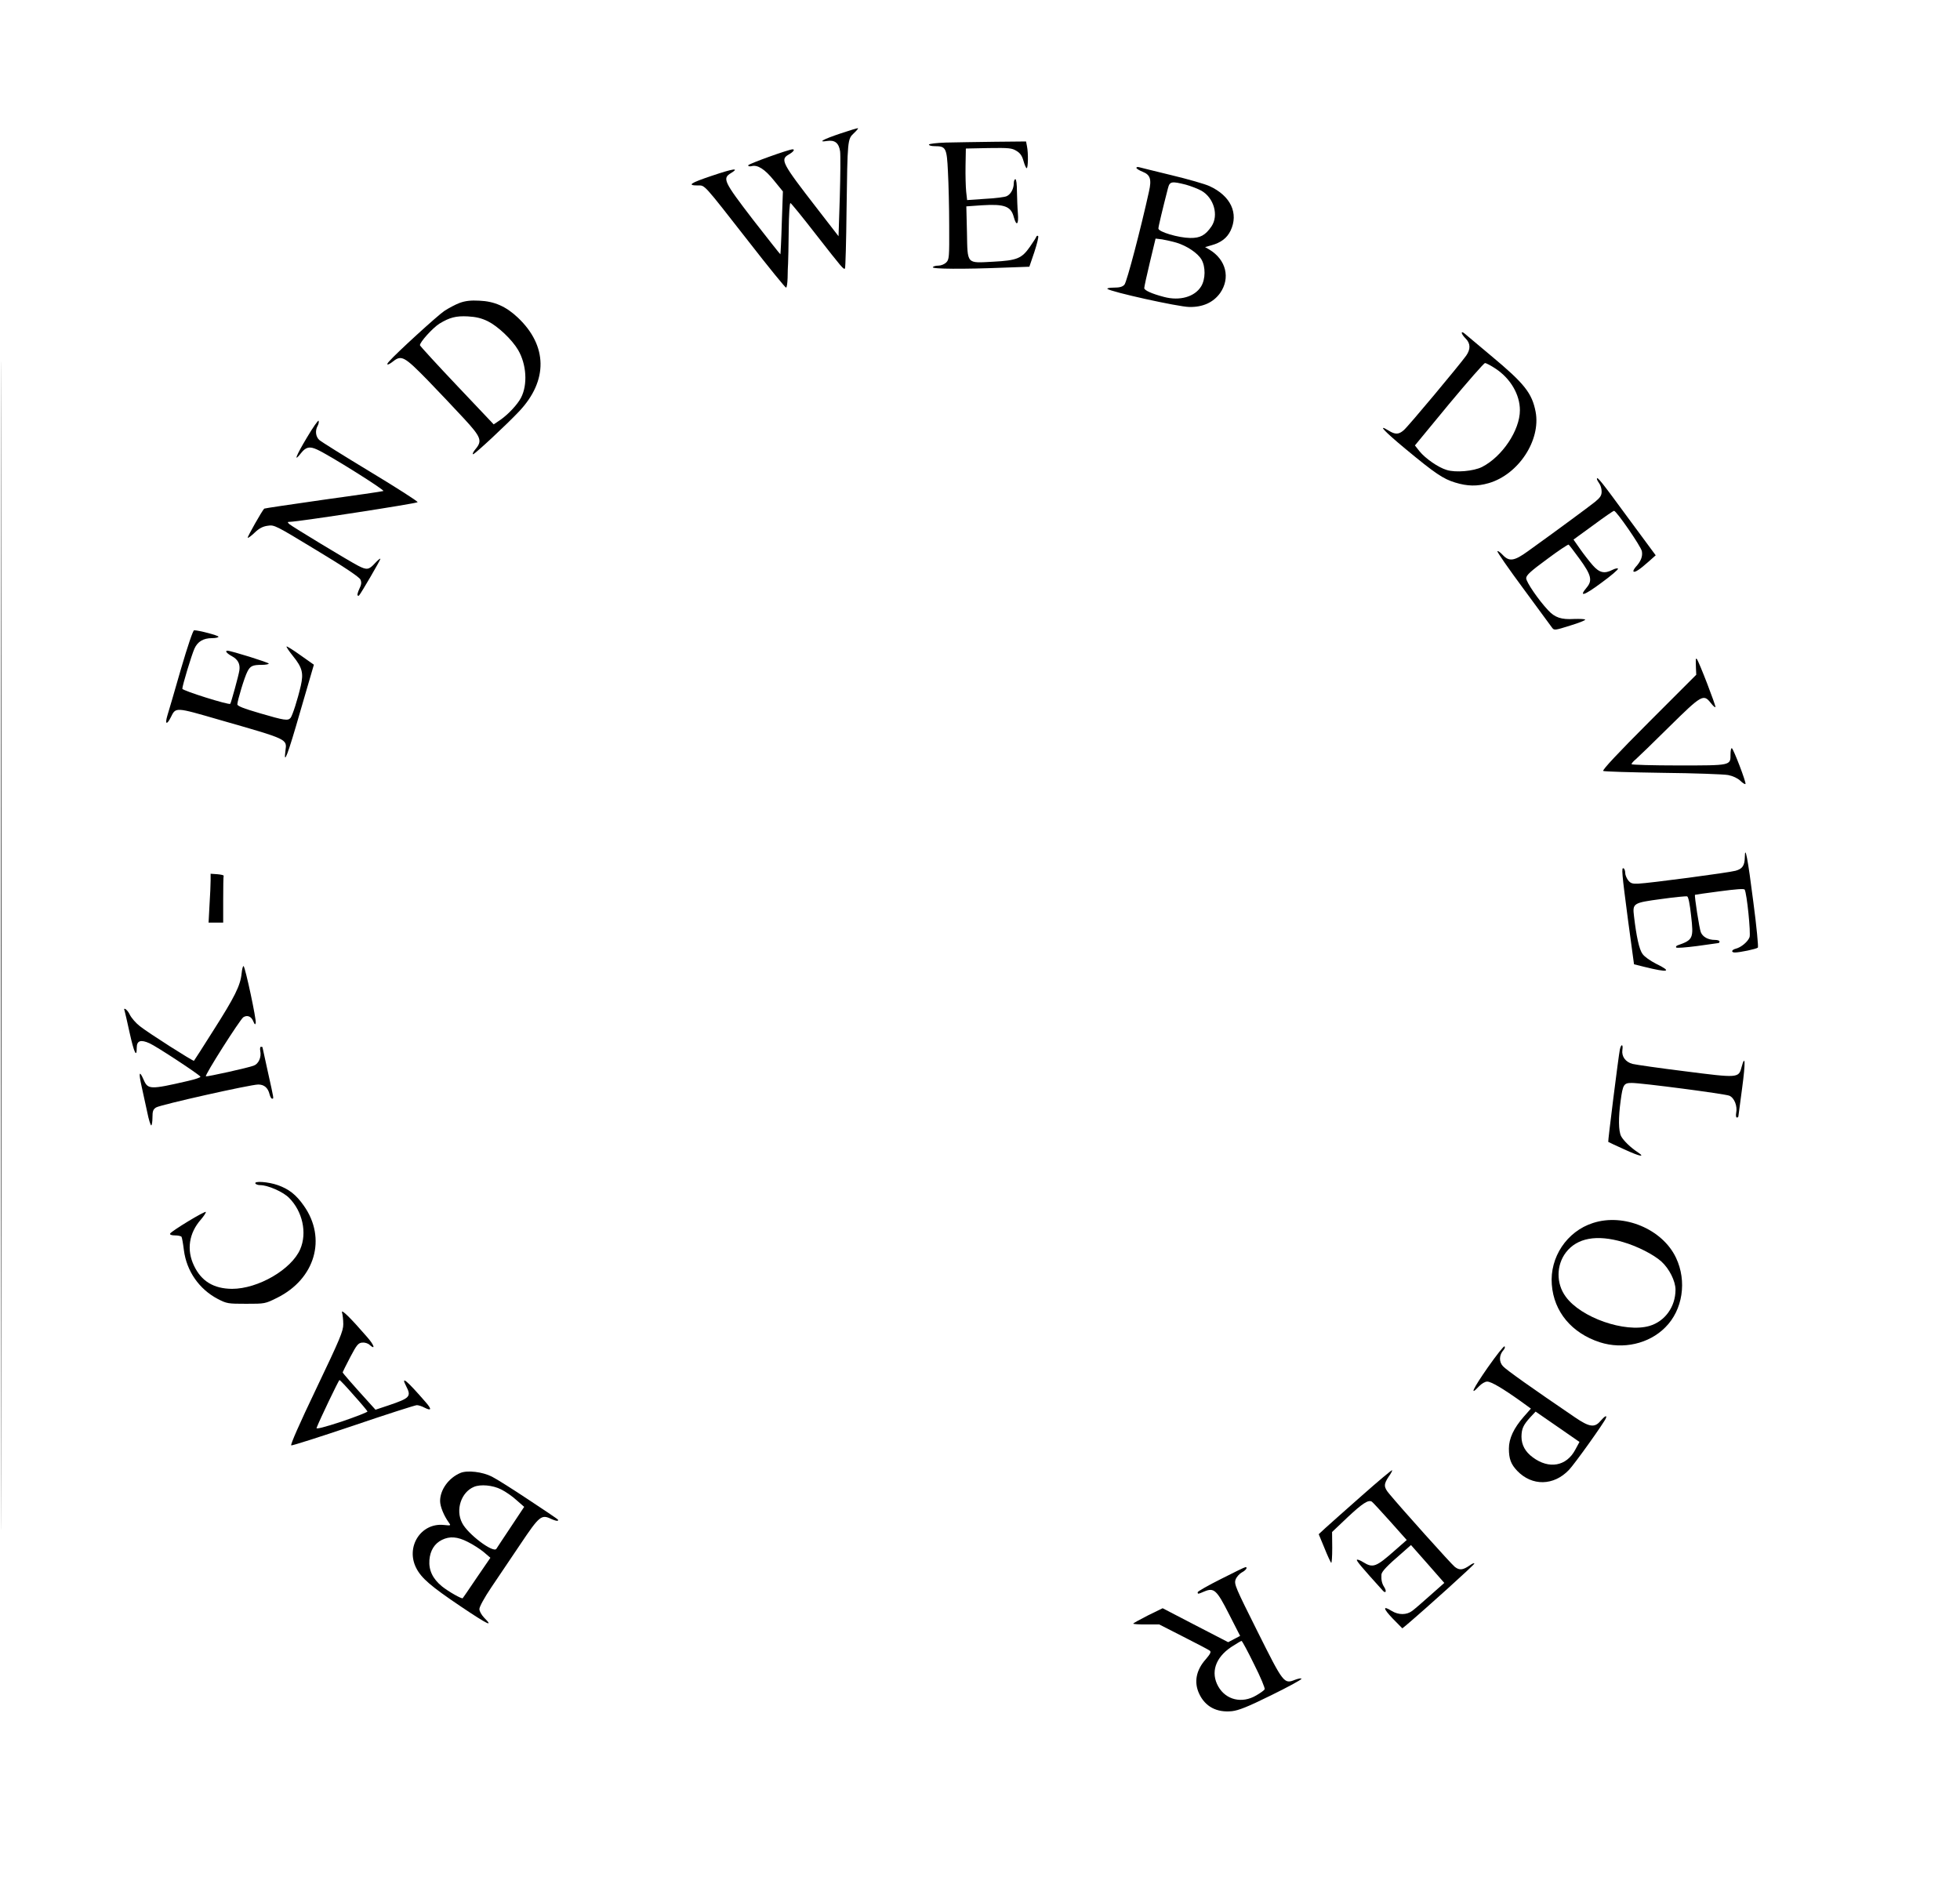
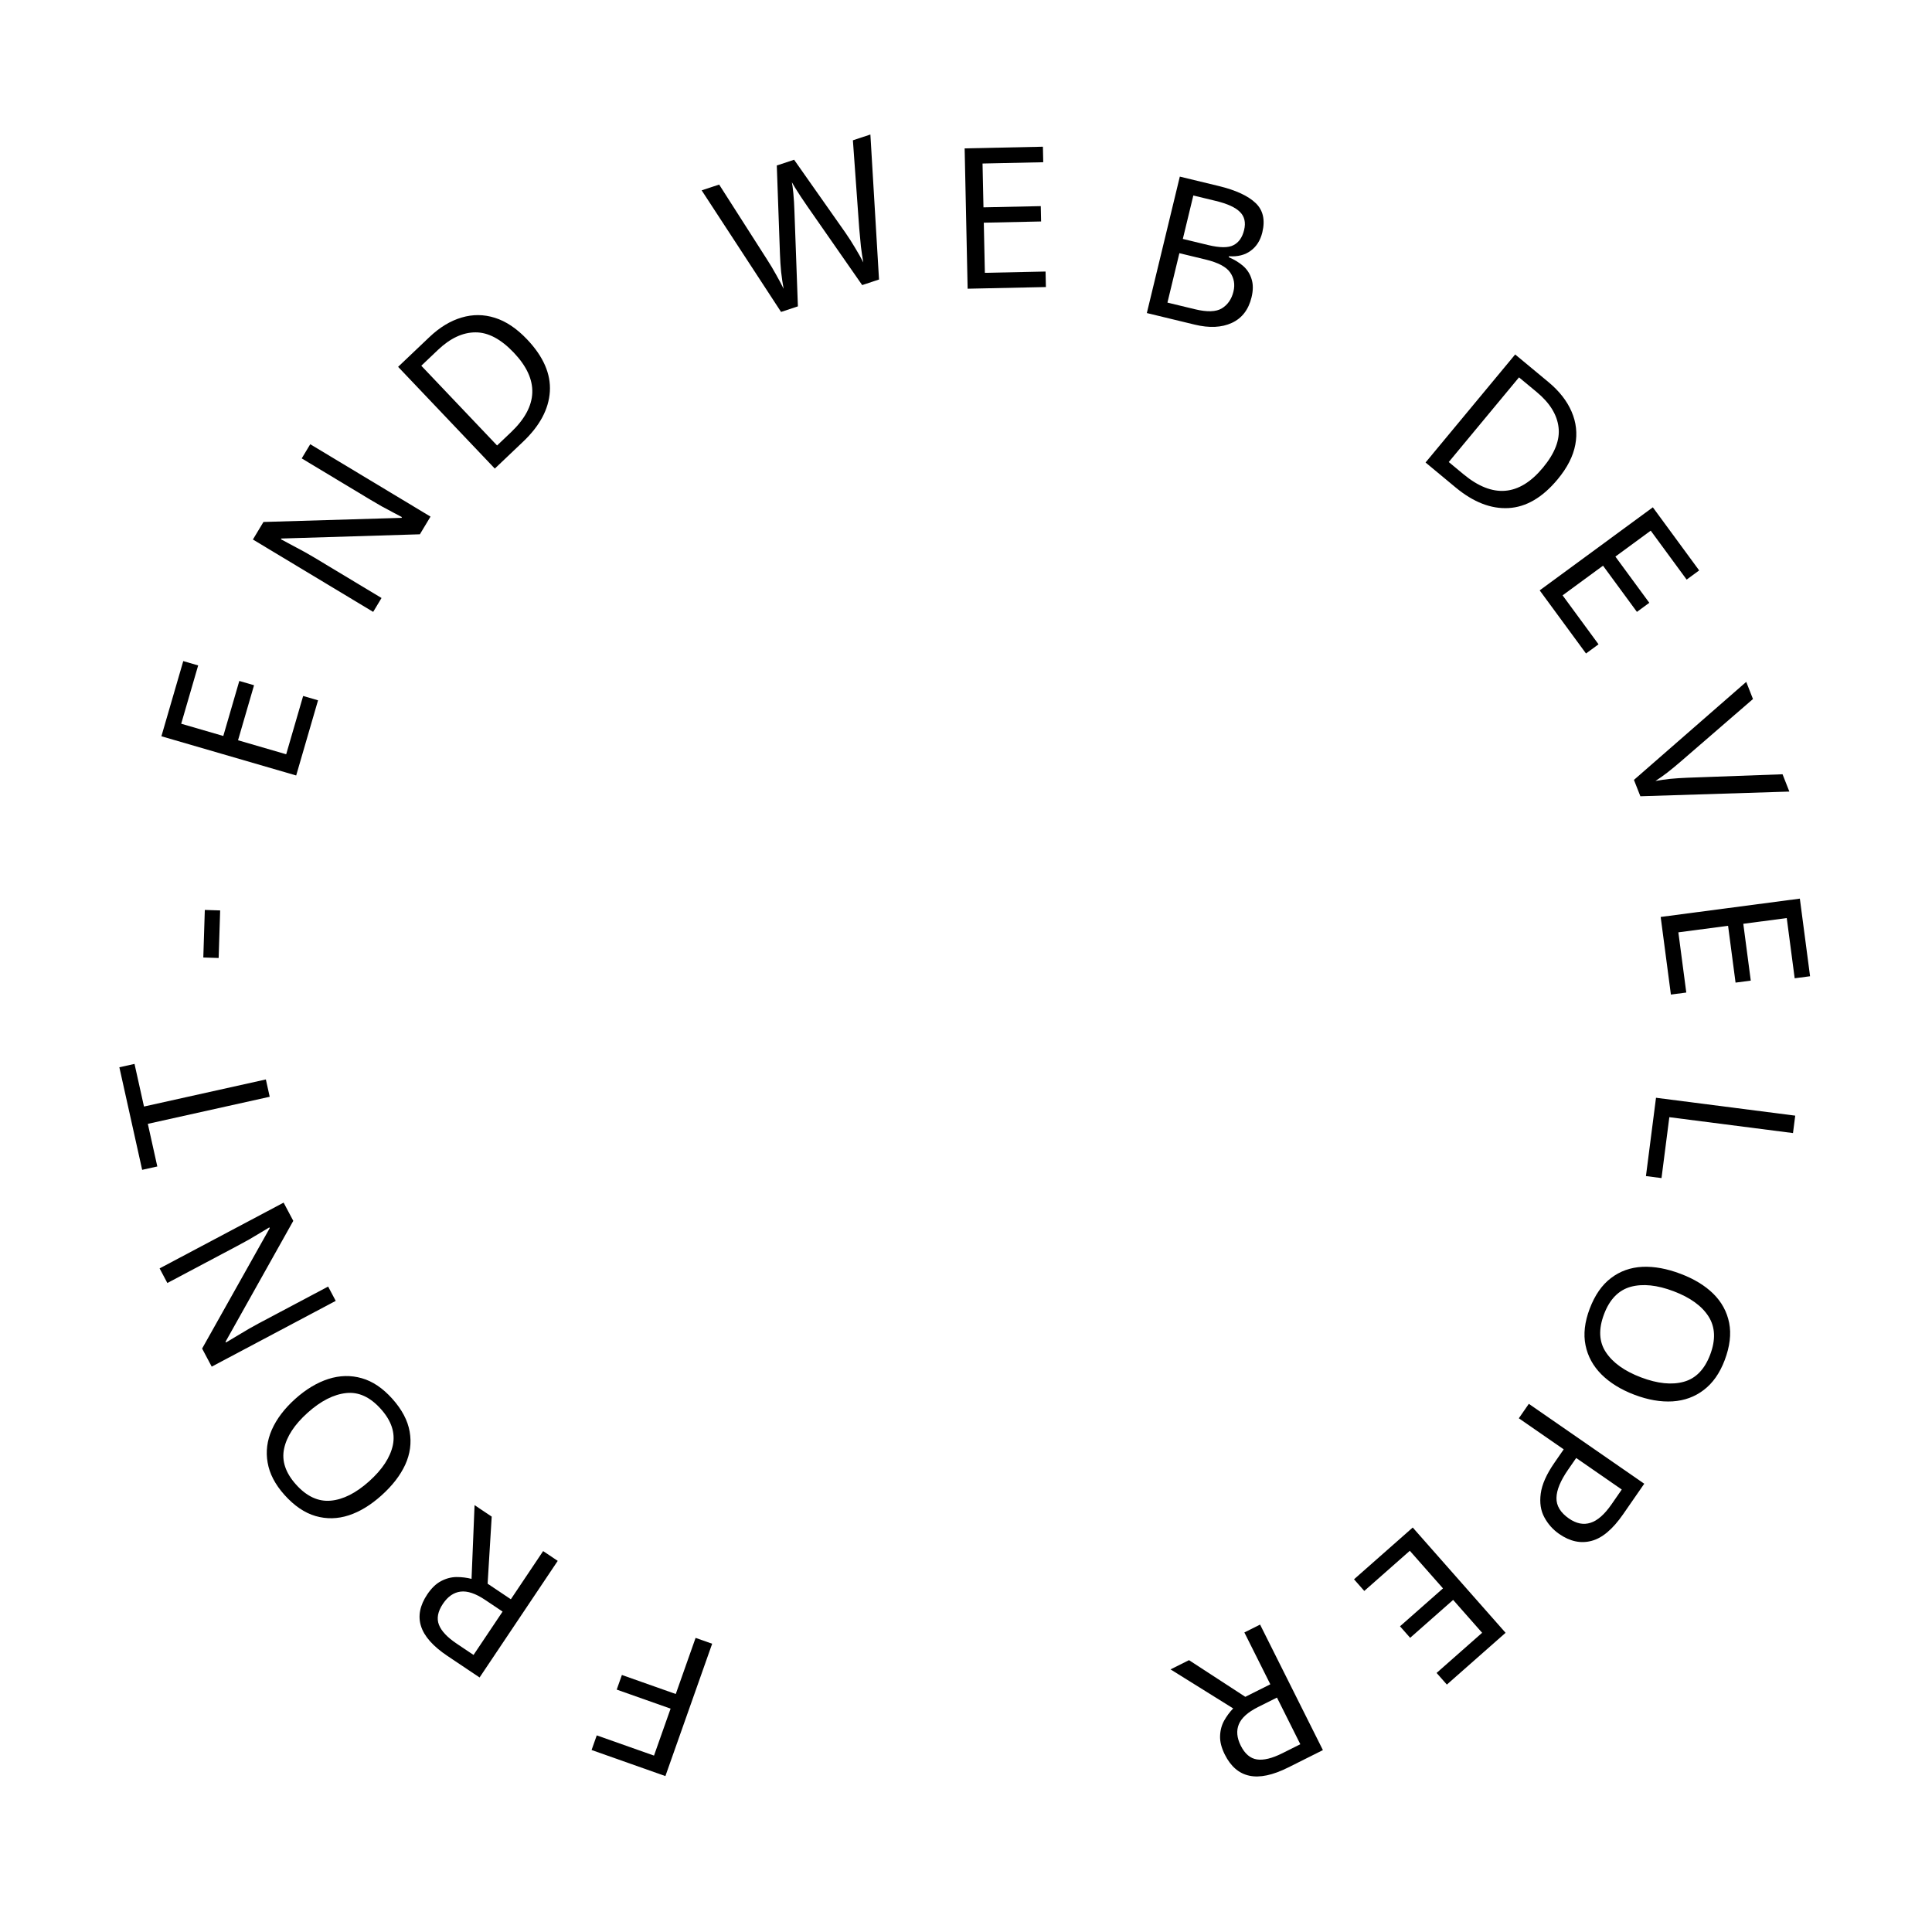
- <svg xmlns="http://www.w3.org/2000/svg" version="1.0" width="1247pt" height="1203pt" viewBox="0 0 1247 1203" preserveAspectRatio="xMidYMid meet">
-   <g transform="translate(0,1203) scale(0.1,-0.1)" fill="#000000" stroke="none">
-     <path d="M5 6015 c0 -3311 1 -4667 2 -3013 2 1653 2 4362 0 6020 -1 1657 -2 304 -2 -3007z" />
-     <path d="M5348 11181 c-113 -38 -148 -58 -87 -48 51 8 76 -13 84 -66 3 -23 2 -154 -2 -291 l-8 -249 -130 168 c-234 302 -243 320 -185 353 28 16 39 32 23 32 -24 0 -283 -93 -283 -102 0 -6 10 -8 22 -5 38 10 84 -19 142 -91 l57 -70 -7 -199 c-3 -109 -8 -199 -9 -201 -1 -1 -79 98 -174 220 -188 245 -196 263 -140 297 57 35 15 29 -124 -18 -137 -46 -158 -61 -86 -61 45 0 30 17 323 -358 125 -161 232 -292 237 -292 5 0 9 28 10 63 0 34 2 76 3 92 1 17 3 110 4 208 1 104 6 177 11 175 5 -1 78 -91 161 -198 172 -220 177 -226 186 -218 3 4 8 172 10 375 6 442 6 448 46 485 17 16 29 30 27 32 -2 2 -52 -13 -111 -33z" />
-     <path d="M6018 11123 c-61 -2 -108 -8 -108 -13 0 -6 17 -10 38 -10 70 0 76 -11 83 -162 4 -73 8 -229 8 -345 1 -200 0 -214 -19 -233 -11 -11 -33 -20 -49 -20 -17 0 -33 -4 -36 -10 -7 -12 198 -13 448 -3 l166 6 32 94 c17 52 28 97 24 101 -4 4 -10 2 -12 -5 -2 -6 -21 -35 -41 -64 -52 -74 -82 -86 -232 -94 -173 -9 -164 -20 -168 188 l-4 164 99 7 c143 9 185 -6 203 -75 17 -62 32 -48 26 24 -3 34 -5 97 -6 140 0 44 -4 77 -10 77 -5 0 -10 -11 -10 -25 0 -36 -19 -71 -45 -83 -12 -6 -74 -14 -137 -17 l-115 -8 -6 54 c-3 30 -5 104 -4 164 l2 110 145 3 c130 2 148 0 177 -18 24 -14 36 -32 45 -65 7 -25 16 -45 20 -45 9 0 11 94 2 139 l-6 31 -202 -2 c-110 -1 -249 -4 -308 -5z" />
-     <path d="M7230 10962 c0 -5 18 -16 40 -25 48 -19 58 -47 40 -126 -51 -232 -141 -576 -156 -592 -12 -14 -31 -19 -68 -19 -27 0 -46 -4 -40 -8 21 -19 450 -114 520 -115 87 -2 154 29 197 89 66 95 38 211 -67 275 l-29 17 39 11 c62 17 100 46 123 93 53 111 1 222 -134 284 -28 13 -136 44 -240 69 -105 26 -198 48 -207 51 -10 3 -18 1 -18 -4z m315 -107 c32 -9 76 -26 98 -38 80 -45 112 -157 65 -227 -39 -57 -72 -75 -136 -74 -75 1 -202 39 -202 60 0 13 28 129 61 257 11 43 23 45 114 22z m-60 -369 c66 -20 135 -66 159 -107 27 -46 26 -125 -2 -171 -41 -67 -137 -94 -237 -67 -77 20 -125 42 -125 56 0 8 16 82 36 165 l36 150 42 -5 c22 -4 64 -13 91 -21z" />
-     <path d="M2925 10103 c-27 -10 -72 -34 -99 -52 -44 -30 -304 -267 -350 -320 -24 -26 -9 -27 24 -1 54 43 73 32 219 -117 73 -76 178 -186 232 -245 111 -120 119 -143 73 -197 -14 -17 -20 -31 -14 -31 11 0 214 189 294 274 183 195 180 416 -9 595 -75 71 -149 104 -245 108 -54 3 -89 -1 -125 -14z m179 -117 c64 -32 153 -116 192 -182 54 -92 62 -221 19 -304 -22 -43 -81 -106 -131 -141 l-43 -29 -233 246 c-128 135 -234 251 -236 257 -4 17 81 111 124 138 64 39 105 50 181 46 52 -3 86 -11 127 -31z" />
-     <path d="M9300 9912 c0 -6 11 -22 25 -36 31 -31 32 -68 3 -109 -43 -60 -370 -452 -397 -474 -32 -28 -54 -29 -97 -2 -74 45 -27 -5 108 -117 188 -156 240 -191 316 -214 78 -24 140 -25 213 -4 190 55 333 273 299 454 -23 119 -71 180 -284 357 -83 70 -159 133 -168 141 -11 9 -18 11 -18 4z m216 -228 c95 -63 154 -165 154 -264 0 -127 -112 -295 -241 -361 -54 -27 -168 -37 -225 -19 -54 16 -135 73 -172 118 l-30 38 216 262 c120 144 223 262 230 262 8 0 38 -16 68 -36z" />
-     <path d="M1952 9245 c-69 -115 -87 -162 -37 -98 31 39 54 45 102 23 76 -34 436 -260 422 -264 -8 -3 -180 -28 -384 -56 -203 -29 -372 -54 -374 -56 -13 -12 -108 -180 -105 -185 2 -4 22 11 44 32 28 27 52 40 83 44 42 7 49 3 311 -156 178 -107 271 -170 279 -186 8 -18 7 -31 -7 -60 -9 -19 -14 -38 -11 -41 3 -3 7 -3 9 -1 12 12 136 225 136 233 0 6 -15 -7 -34 -27 -39 -43 -52 -45 -108 -16 -58 30 -420 249 -438 265 -12 12 -12 14 5 14 57 1 809 117 812 125 1 6 -134 92 -301 193 -167 101 -313 192 -325 203 -23 22 -27 59 -10 90 6 11 9 25 6 32 -2 6 -36 -42 -75 -108z" />
-     <path d="M10160 8983 c0 -5 7 -18 15 -29 8 -10 15 -33 15 -51 0 -25 -8 -38 -42 -66 -40 -32 -250 -187 -427 -314 -87 -63 -119 -68 -161 -23 -16 17 -31 27 -33 23 -3 -5 71 -111 165 -238 93 -126 175 -238 183 -249 13 -17 17 -17 115 14 56 17 99 34 95 38 -3 4 -35 5 -70 4 -82 -5 -123 9 -166 56 -61 65 -139 179 -139 203 0 19 27 44 132 121 72 54 134 95 138 93 4 -3 35 -43 69 -90 75 -103 84 -138 46 -183 -53 -63 -17 -52 92 29 62 45 110 86 107 91 -3 4 -18 1 -34 -7 -52 -27 -84 -20 -127 29 -21 24 -57 70 -80 103 l-42 60 125 91 c69 51 128 92 133 92 15 0 171 -226 177 -257 6 -33 -6 -64 -39 -100 -11 -13 -18 -26 -14 -29 8 -8 39 12 96 63 l45 40 -178 241 c-169 231 -196 264 -196 245z" />
-     <path d="M1151 7773 c-39 -137 -78 -269 -86 -295 -17 -57 -4 -63 22 -11 32 65 27 65 310 -17 440 -126 429 -121 419 -197 -13 -99 15 -26 95 253 l86 295 -85 60 c-46 33 -86 58 -89 56 -2 -3 16 -30 41 -61 59 -73 68 -108 50 -188 -21 -91 -53 -189 -65 -205 -17 -20 -38 -17 -195 29 -106 31 -144 46 -144 57 1 25 46 175 64 208 18 36 33 43 92 43 24 0 44 4 44 8 0 7 -240 82 -263 82 -18 0 -4 -17 27 -34 39 -21 55 -49 49 -91 -4 -30 -53 -207 -58 -213 -8 -9 -305 84 -305 96 0 20 58 212 77 255 20 45 56 67 113 67 22 0 40 4 40 9 0 8 -125 41 -155 41 -7 0 -40 -97 -84 -247z" />
-     <path d="M10789 7834 c0 -5 0 -29 1 -53 l2 -44 -302 -302 c-192 -192 -298 -305 -290 -310 6 -4 176 -9 378 -12 202 -2 389 -9 417 -14 30 -6 60 -20 77 -36 15 -15 30 -24 33 -21 7 7 -78 228 -87 228 -5 0 -8 -18 -8 -39 0 -72 5 -71 -331 -71 -164 0 -299 4 -299 8 0 5 12 19 28 32 15 13 111 106 213 207 206 203 217 209 263 151 14 -18 27 -30 30 -27 5 5 -107 296 -119 307 -3 3 -5 1 -6 -4z" />
-     <path d="M11101 6577 c-1 -54 -15 -75 -59 -87 -42 -12 -548 -79 -618 -82 -38 -2 -50 2 -65 21 -10 13 -19 34 -19 47 0 12 -4 26 -10 29 -15 9 -12 -26 28 -330 l38 -280 64 -16 c157 -39 182 -32 75 20 -35 18 -74 45 -85 62 -21 28 -39 111 -54 239 -10 83 -7 86 172 110 85 12 159 19 166 17 8 -3 17 -48 25 -121 17 -147 13 -156 -87 -191 -7 -3 -11 -9 -8 -13 3 -5 63 0 133 9 70 10 131 18 136 19 4 0 7 5 7 10 0 6 -13 10 -30 10 -42 0 -77 19 -89 49 -9 21 -42 232 -37 238 1 1 71 11 155 22 106 14 157 18 161 11 14 -23 40 -279 31 -303 -11 -29 -54 -65 -88 -73 -27 -7 -31 -24 -5 -24 31 0 136 22 146 31 4 4 -8 134 -29 291 -35 277 -53 367 -54 285z" />
-     <path d="M1340 6428 c0 -24 -3 -94 -7 -155 l-6 -113 46 0 47 0 0 145 c0 80 1 148 3 153 1 4 -17 8 -40 10 l-43 3 0 -43z" />
-     <path d="M1537 5835 c-8 -76 -43 -147 -182 -365 -64 -102 -119 -187 -121 -189 -4 -5 -290 177 -344 220 -26 20 -54 53 -64 73 -15 33 -45 53 -33 24 2 -7 17 -70 32 -140 28 -126 45 -162 45 -94 0 45 25 54 82 28 43 -19 314 -197 323 -212 3 -5 -34 -17 -82 -28 -238 -55 -252 -54 -279 8 -28 64 -33 47 -13 -42 10 -46 26 -120 36 -165 9 -46 21 -83 25 -83 4 0 8 22 8 50 0 40 4 52 23 64 26 17 601 146 650 146 38 0 62 -21 72 -62 4 -16 11 -28 16 -28 12 0 13 -9 -26 167 -19 86 -35 158 -35 160 0 2 -4 3 -10 3 -5 0 -7 -12 -4 -27 8 -40 -11 -82 -42 -93 -36 -14 -295 -71 -304 -68 -11 4 216 360 238 376 25 16 51 6 64 -27 9 -21 12 -22 15 -9 5 20 -65 348 -77 361 -4 4 -10 -17 -13 -48z" />
-     <path d="M10306 5353 c-9 -44 -77 -586 -74 -588 2 -2 48 -23 103 -48 95 -44 137 -53 85 -18 -46 30 -91 74 -106 102 -17 33 -18 118 -3 226 14 104 20 113 71 113 63 0 589 -69 620 -81 32 -13 53 -66 44 -110 -3 -16 -1 -29 4 -29 6 0 10 3 10 8 1 4 11 85 24 180 22 163 20 220 -4 132 -18 -69 -22 -69 -358 -26 -163 20 -314 42 -335 47 -45 12 -71 47 -65 89 6 38 -8 40 -16 3z" />
-     <path d="M1625 4500 c3 -5 16 -10 29 -10 50 0 146 -42 185 -81 86 -86 116 -223 71 -327 -56 -129 -268 -252 -434 -252 -116 1 -195 48 -242 148 -48 100 -32 207 45 294 17 20 31 41 31 47 0 12 -223 -123 -228 -138 -2 -7 11 -11 32 -11 19 0 37 -4 41 -9 3 -5 10 -44 15 -85 17 -133 97 -248 215 -310 58 -30 65 -31 181 -31 119 0 121 0 197 38 242 120 317 378 170 586 -49 70 -95 106 -166 131 -59 21 -153 28 -142 10z" />
-     <path d="M10135 4249 c-166 -53 -276 -218 -262 -392 13 -173 127 -309 306 -367 147 -47 312 -10 416 95 111 110 139 294 68 443 -86 182 -332 285 -528 221z m190 -121 c90 -26 195 -79 245 -124 50 -45 90 -125 90 -179 0 -109 -67 -202 -166 -231 -156 -45 -437 53 -533 187 -61 83 -60 200 2 281 71 92 195 115 362 66z" />
-     <path d="M2176 3680 c4 -14 8 -47 8 -75 0 -44 -20 -92 -171 -408 -109 -228 -167 -360 -160 -363 7 -2 185 55 396 126 211 72 393 130 403 130 10 0 33 -7 49 -16 44 -22 47 -11 9 33 -124 143 -162 174 -126 104 34 -66 25 -76 -111 -122 l-84 -28 -38 42 c-107 118 -171 191 -171 196 1 3 22 47 48 96 41 78 51 90 75 93 17 2 37 -4 48 -14 40 -36 30 -2 -14 48 -103 119 -168 184 -161 158z m74 -526 c47 -52 86 -99 88 -104 2 -4 -72 -33 -163 -64 -112 -37 -165 -50 -161 -41 18 48 141 305 146 305 3 0 44 -43 90 -96z" />
-     <path d="M9465 3329 c-94 -135 -118 -186 -56 -120 17 18 39 31 53 31 25 0 97 -42 216 -127 l62 -45 -45 -51 c-64 -73 -95 -139 -95 -203 0 -66 13 -100 53 -142 94 -98 232 -96 329 6 35 36 225 302 235 329 9 22 -7 14 -34 -17 -37 -45 -71 -40 -162 22 -272 185 -439 303 -459 326 -26 28 -25 71 4 103 8 9 11 20 6 23 -5 3 -53 -58 -107 -135z m557 -523 c-56 -105 -167 -125 -270 -48 -48 35 -72 79 -72 132 1 51 11 73 57 124 l33 35 139 -96 140 -97 -27 -50z" />
-     <path d="M8664 2514 c-104 -92 -208 -184 -232 -206 l-42 -39 36 -87 c19 -48 39 -90 43 -95 4 -4 7 38 7 94 l-1 102 99 94 c94 88 132 113 154 99 5 -3 57 -59 116 -125 l106 -119 -73 -64 c-122 -108 -141 -116 -204 -77 -19 12 -37 19 -40 15 -5 -5 30 -47 164 -195 19 -22 27 -6 10 21 -15 23 -20 46 -18 80 1 19 37 57 128 135 l60 53 106 -120 106 -121 -87 -77 c-48 -43 -100 -88 -116 -100 -36 -28 -88 -28 -132 -1 -58 36 -55 16 7 -49 l61 -62 27 22 c127 108 431 382 431 390 0 5 -12 1 -27 -10 -46 -32 -67 -34 -97 -11 -23 18 -343 375 -419 467 -34 41 -34 59 -2 107 15 20 24 39 22 41 -2 3 -89 -70 -193 -162z" />
-     <path d="M2930 2659 c-75 -31 -130 -107 -130 -179 0 -35 25 -95 55 -136 15 -21 15 -21 -34 -16 -144 13 -241 -140 -173 -274 33 -65 94 -117 284 -245 171 -115 212 -135 148 -71 -17 18 -30 41 -30 55 0 14 32 73 76 138 42 63 126 187 186 276 120 179 133 189 195 159 20 -9 38 -14 41 -11 7 6 25 -6 -183 132 -99 66 -205 133 -235 148 -60 31 -157 42 -200 24z m258 -105 c29 -14 73 -45 99 -69 l48 -42 -85 -128 c-47 -70 -88 -133 -92 -139 -19 -29 -183 94 -218 165 -43 83 -6 195 75 229 42 18 120 11 173 -16z m-212 -334 c33 -16 79 -46 102 -65 l42 -36 -87 -127 c-47 -70 -87 -128 -89 -130 -5 -7 -91 42 -132 75 -59 48 -85 103 -80 168 5 61 33 105 80 128 49 24 98 21 164 -13z" />
-     <path d="M7768 1984 c-82 -41 -148 -79 -148 -84 0 -13 1 -13 43 5 61 25 78 10 157 -146 l70 -137 -38 -20 -38 -20 -209 108 -208 108 -94 -46 c-51 -26 -93 -49 -93 -52 0 -3 37 -6 83 -5 l82 0 155 -79 c85 -43 161 -83 167 -88 10 -8 3 -21 -25 -54 -62 -69 -77 -146 -43 -219 38 -83 112 -122 209 -112 43 5 99 27 249 101 106 52 193 99 193 105 0 5 -18 2 -40 -6 -71 -28 -73 -26 -239 306 -140 280 -150 302 -140 331 6 17 24 37 40 46 26 13 40 35 22 33 -5 0 -74 -34 -155 -75z m211 -543 c41 -81 71 -153 67 -159 -4 -7 -28 -24 -54 -39 -90 -53 -192 -29 -241 57 -50 89 -19 183 82 251 33 21 62 39 66 39 4 0 40 -67 80 -149z" />
+ <svg xmlns="http://www.w3.org/2000/svg" version="1.1" width="1000" height="1000" viewBox="0 0 1000 1000" xml:space="preserve">
+   <defs />
+   <g transform="translate(500 500) scale(5.65 5.65)">
+     <g transform="translate(-28.23 66.32) rotate(-160.54)">
+       <text xml:space="preserve" font-family="BubbleLetterRegular" font-size="18" font-style="normal" font-weight="normal" style="stroke: none; stroke-width: 0; stroke-dasharray: none; stroke-linecap: butt; stroke-linejoin: miter; stroke-miterlimit: 4; fill: rgb(0,0,0); fill-rule: nonzero; opacity: 1; white-space: pre;">
+         <tspan x="-5.03" y="5.65" style="font-style: normal; font-weight: normal; ">F</tspan>
+       </text>
+     </g>
+     <g transform="translate(-43.23 57.39) rotate(-146.17)">
+       <text xml:space="preserve" font-family="BubbleLetterRegular" font-size="18" font-style="normal" font-weight="normal" style="stroke: none; stroke-width: 0; stroke-dasharray: none; stroke-linecap: butt; stroke-linejoin: miter; stroke-miterlimit: 4; fill: rgb(0,0,0); fill-rule: nonzero; opacity: 1; white-space: pre;">
+         <tspan x="-4.98" y="5.65" style="font-style: normal; font-weight: normal; ">R</tspan>
+       </text>
+     </g>
+     <g transform="translate(-55.37 45.25) rotate(-131.88)">
+       <text xml:space="preserve" font-family="BubbleLetterRegular" font-size="18" font-style="normal" font-weight="normal" style="stroke: none; stroke-width: 0; stroke-dasharray: none; stroke-linecap: butt; stroke-linejoin: miter; stroke-miterlimit: 4; fill: rgb(0,0,0); fill-rule: nonzero; opacity: 1; white-space: pre;">
+         <tspan x="-4.73" y="5.65" style="font-style: normal; font-weight: normal; ">O</tspan>
+       </text>
+     </g>
+     <g transform="translate(-64.61 29.78) rotate(-117.94)">
+       <text xml:space="preserve" font-family="BubbleLetterRegular" font-size="18" font-style="normal" font-weight="normal" style="stroke: none; stroke-width: 0; stroke-dasharray: none; stroke-linecap: butt; stroke-linejoin: miter; stroke-miterlimit: 4; fill: rgb(0,0,0); fill-rule: nonzero; opacity: 1; white-space: pre;">
+         <tspan x="-5.76" y="5.65" style="font-style: normal; font-weight: normal; ">N</tspan>
+       </text>
+     </g>
+     <g transform="translate(-69.48 12.4) rotate(-102.53)">
+       <text xml:space="preserve" font-family="BubbleLetterRegular" font-size="18" font-style="normal" font-weight="normal" style="stroke: none; stroke-width: 0; stroke-dasharray: none; stroke-linecap: butt; stroke-linejoin: miter; stroke-miterlimit: 4; fill: rgb(0,0,0); fill-rule: nonzero; opacity: 1; white-space: pre;">
+         <tspan x="-5.01" y="5.65" style="font-style: normal; font-weight: normal; ">T</tspan>
+       </text>
+     </g>
+     <g transform="translate(-69.85 -5.12) rotate(-88.18)">
+       <text xml:space="preserve" font-family="BubbleLetterRegular" font-size="18" font-style="normal" font-weight="normal" style="stroke: none; stroke-width: 0; stroke-dasharray: none; stroke-linecap: butt; stroke-linejoin: miter; stroke-miterlimit: 4; fill: rgb(0,0,0); fill-rule: nonzero; opacity: 1; white-space: pre;">
+         <tspan x="-5.06" y="5.65" style="font-style: normal; font-weight: normal; ">-</tspan>
+       </text>
+     </g>
+     <g transform="translate(-65.78 -22.49) rotate(-73.78)">
+       <text xml:space="preserve" font-family="BubbleLetterRegular" font-size="18" font-style="normal" font-weight="normal" style="stroke: none; stroke-width: 0; stroke-dasharray: none; stroke-linecap: butt; stroke-linejoin: miter; stroke-miterlimit: 4; fill: rgb(0,0,0); fill-rule: nonzero; opacity: 1; white-space: pre;">
+         <tspan x="-5.35" y="5.65" style="font-style: normal; font-weight: normal; ">E</tspan>
+       </text>
+     </g>
+     <g transform="translate(-57.08 -38.79) rotate(-58.96)">
+       <text xml:space="preserve" font-family="BubbleLetterRegular" font-size="18" font-style="normal" font-weight="normal" style="stroke: none; stroke-width: 0; stroke-dasharray: none; stroke-linecap: butt; stroke-linejoin: miter; stroke-miterlimit: 4; fill: rgb(0,0,0); fill-rule: nonzero; opacity: 1; white-space: pre;">
+         <tspan x="-5.76" y="5.65" style="font-style: normal; font-weight: normal; ">N</tspan>
+       </text>
+     </g>
+     <g transform="translate(-44.84 -51.77) rotate(-43.54)">
+       <text xml:space="preserve" font-family="BubbleLetterRegular" font-size="18" font-style="normal" font-weight="normal" style="stroke: none; stroke-width: 0; stroke-dasharray: none; stroke-linecap: butt; stroke-linejoin: miter; stroke-miterlimit: 4; fill: rgb(0,0,0); fill-rule: nonzero; opacity: 1; white-space: pre;">
+         <tspan x="-4.81" y="5.65" style="font-style: normal; font-weight: normal; ">D</tspan>
+       </text>
+     </g>
+     <g transform="translate(-32.16 -60.01) rotate(-29.5)">
+       <text xml:space="preserve" font-family="BubbleLetterRegular" font-size="18" font-style="normal" font-weight="normal" style="stroke: none; stroke-width: 0; stroke-dasharray: none; stroke-linecap: butt; stroke-linejoin: miter; stroke-miterlimit: 4; fill: rgb(0,0,0); fill-rule: nonzero; opacity: 1; white-space: pre;">
+         <tspan x="-2.81" y="5.65" style="font-style: normal; font-weight: normal; white-space: pre; "> </tspan>
+       </text>
+     </g>
+     <g transform="translate(-15.58 -66.32) rotate(-18.31)">
+       <text xml:space="preserve" font-family="BubbleLetterRegular" font-size="18" font-style="normal" font-weight="normal" style="stroke: none; stroke-width: 0; stroke-dasharray: none; stroke-linecap: butt; stroke-linejoin: miter; stroke-miterlimit: 4; fill: rgb(0,0,0); fill-rule: nonzero; opacity: 1; white-space: pre;">
+         <tspan x="-6.93" y="5.65" style="font-style: normal; font-weight: normal; ">W</tspan>
+       </text>
+     </g>
+     <g transform="translate(3.63 -67.77) rotate(-1.22)">
+       <text xml:space="preserve" font-family="BubbleLetterRegular" font-size="18" font-style="normal" font-weight="normal" style="stroke: none; stroke-width: 0; stroke-dasharray: none; stroke-linecap: butt; stroke-linejoin: miter; stroke-miterlimit: 4; fill: rgb(0,0,0); fill-rule: nonzero; opacity: 1; white-space: pre;">
+         <tspan x="-5.35" y="5.65" style="font-style: normal; font-weight: normal; ">E</tspan>
+       </text>
+     </g>
+     <g transform="translate(21.44 -64.45) rotate(13.59)">
+       <text xml:space="preserve" font-family="BubbleLetterRegular" font-size="18" font-style="normal" font-weight="normal" style="stroke: none; stroke-width: 0; stroke-dasharray: none; stroke-linecap: butt; stroke-linejoin: miter; stroke-miterlimit: 4; fill: rgb(0,0,0); fill-rule: nonzero; opacity: 1; white-space: pre;">
+         <tspan x="-5.4" y="5.65" style="font-style: normal; font-weight: normal; ">B</tspan>
+       </text>
+     </g>
+     <g transform="translate(35.56 -57.88) rotate(28.49)">
+       <text xml:space="preserve" font-family="BubbleLetterRegular" font-size="18" font-style="normal" font-weight="normal" style="stroke: none; stroke-width: 0; stroke-dasharray: none; stroke-linecap: butt; stroke-linejoin: miter; stroke-miterlimit: 4; fill: rgb(0,0,0); fill-rule: nonzero; opacity: 1; white-space: pre;">
+         <tspan x="-2.81" y="5.65" style="font-style: normal; font-weight: normal; white-space: pre; "> </tspan>
+       </text>
+     </g>
+     <g transform="translate(48.06 -48.52) rotate(39.68)">
+       <text xml:space="preserve" font-family="BubbleLetterRegular" font-size="18" font-style="normal" font-weight="normal" style="stroke: none; stroke-width: 0; stroke-dasharray: none; stroke-linecap: butt; stroke-linejoin: miter; stroke-miterlimit: 4; fill: rgb(0,0,0); fill-rule: nonzero; opacity: 1; white-space: pre;">
+         <tspan x="-4.81" y="5.65" style="font-style: normal; font-weight: normal; ">D</tspan>
+       </text>
+     </g>
+     <g transform="translate(59.24 -34.85) rotate(53.72)">
+       <text xml:space="preserve" font-family="BubbleLetterRegular" font-size="18" font-style="normal" font-weight="normal" style="stroke: none; stroke-width: 0; stroke-dasharray: none; stroke-linecap: butt; stroke-linejoin: miter; stroke-miterlimit: 4; fill: rgb(0,0,0); fill-rule: nonzero; opacity: 1; white-space: pre;">
+         <tspan x="-5.35" y="5.65" style="font-style: normal; font-weight: normal; ">E</tspan>
+       </text>
+     </g>
+     <g transform="translate(66.5 -18.98) rotate(68.54)">
+       <text xml:space="preserve" font-family="BubbleLetterRegular" font-size="18" font-style="normal" font-weight="normal" style="stroke: none; stroke-width: 0; stroke-dasharray: none; stroke-linecap: butt; stroke-linejoin: miter; stroke-miterlimit: 4; fill: rgb(0,0,0); fill-rule: nonzero; opacity: 1; white-space: pre;">
+         <tspan x="-4.74" y="5.65" style="font-style: normal; font-weight: normal; ">V</tspan>
+       </text>
+     </g>
+     <g transform="translate(69.71 -1.66) rotate(82.5)">
+       <text xml:space="preserve" font-family="BubbleLetterRegular" font-size="18" font-style="normal" font-weight="normal" style="stroke: none; stroke-width: 0; stroke-dasharray: none; stroke-linecap: butt; stroke-linejoin: miter; stroke-miterlimit: 4; fill: rgb(0,0,0); fill-rule: nonzero; opacity: 1; white-space: pre;">
+         <tspan x="-5.35" y="5.65" style="font-style: normal; font-weight: normal; ">E</tspan>
+       </text>
+     </g>
+     <g transform="translate(68.48 15.39) rotate(97.32)">
+       <text xml:space="preserve" font-family="BubbleLetterRegular" font-size="18" font-style="normal" font-weight="normal" style="stroke: none; stroke-width: 0; stroke-dasharray: none; stroke-linecap: butt; stroke-linejoin: miter; stroke-miterlimit: 4; fill: rgb(0,0,0); fill-rule: nonzero; opacity: 1; white-space: pre;">
+         <tspan x="-4.37" y="5.65" style="font-style: normal; font-weight: normal; ">L</tspan>
+       </text>
+     </g>
+     <g transform="translate(63.41 31.31) rotate(110.74)">
+       <text xml:space="preserve" font-family="BubbleLetterRegular" font-size="18" font-style="normal" font-weight="normal" style="stroke: none; stroke-width: 0; stroke-dasharray: none; stroke-linecap: butt; stroke-linejoin: miter; stroke-miterlimit: 4; fill: rgb(0,0,0); fill-rule: nonzero; opacity: 1; white-space: pre;">
+         <tspan x="-4.73" y="5.65" style="font-style: normal; font-weight: normal; ">O</tspan>
+       </text>
+     </g>
+     <g transform="translate(54.52 45.76) rotate(124.69)">
+       <text xml:space="preserve" font-family="BubbleLetterRegular" font-size="18" font-style="normal" font-weight="normal" style="stroke: none; stroke-width: 0; stroke-dasharray: none; stroke-linecap: butt; stroke-linejoin: miter; stroke-miterlimit: 4; fill: rgb(0,0,0); fill-rule: nonzero; opacity: 1; white-space: pre;">
+         <tspan x="-4.71" y="5.65" style="font-style: normal; font-weight: normal; ">P</tspan>
+       </text>
+     </g>
+     <g transform="translate(41.96 58.06) rotate(138.59)">
+       <text xml:space="preserve" font-family="BubbleLetterRegular" font-size="18" font-style="normal" font-weight="normal" style="stroke: none; stroke-width: 0; stroke-dasharray: none; stroke-linecap: butt; stroke-linejoin: miter; stroke-miterlimit: 4; fill: rgb(0,0,0); fill-rule: nonzero; opacity: 1; white-space: pre;">
+         <tspan x="-5.35" y="5.65" style="font-style: normal; font-weight: normal; ">E</tspan>
+       </text>
+     </g>
+     <g transform="translate(26.58 66.83) rotate(153.41)">
+       <text xml:space="preserve" font-family="BubbleLetterRegular" font-size="18" font-style="normal" font-weight="normal" style="stroke: none; stroke-width: 0; stroke-dasharray: none; stroke-linecap: butt; stroke-linejoin: miter; stroke-miterlimit: 4; fill: rgb(0,0,0); fill-rule: nonzero; opacity: 1; white-space: pre;">
+         <tspan x="-4.98" y="5.65" style="font-style: normal; font-weight: normal; ">R</tspan>
+       </text>
+     </g>
  </g>
</svg>
